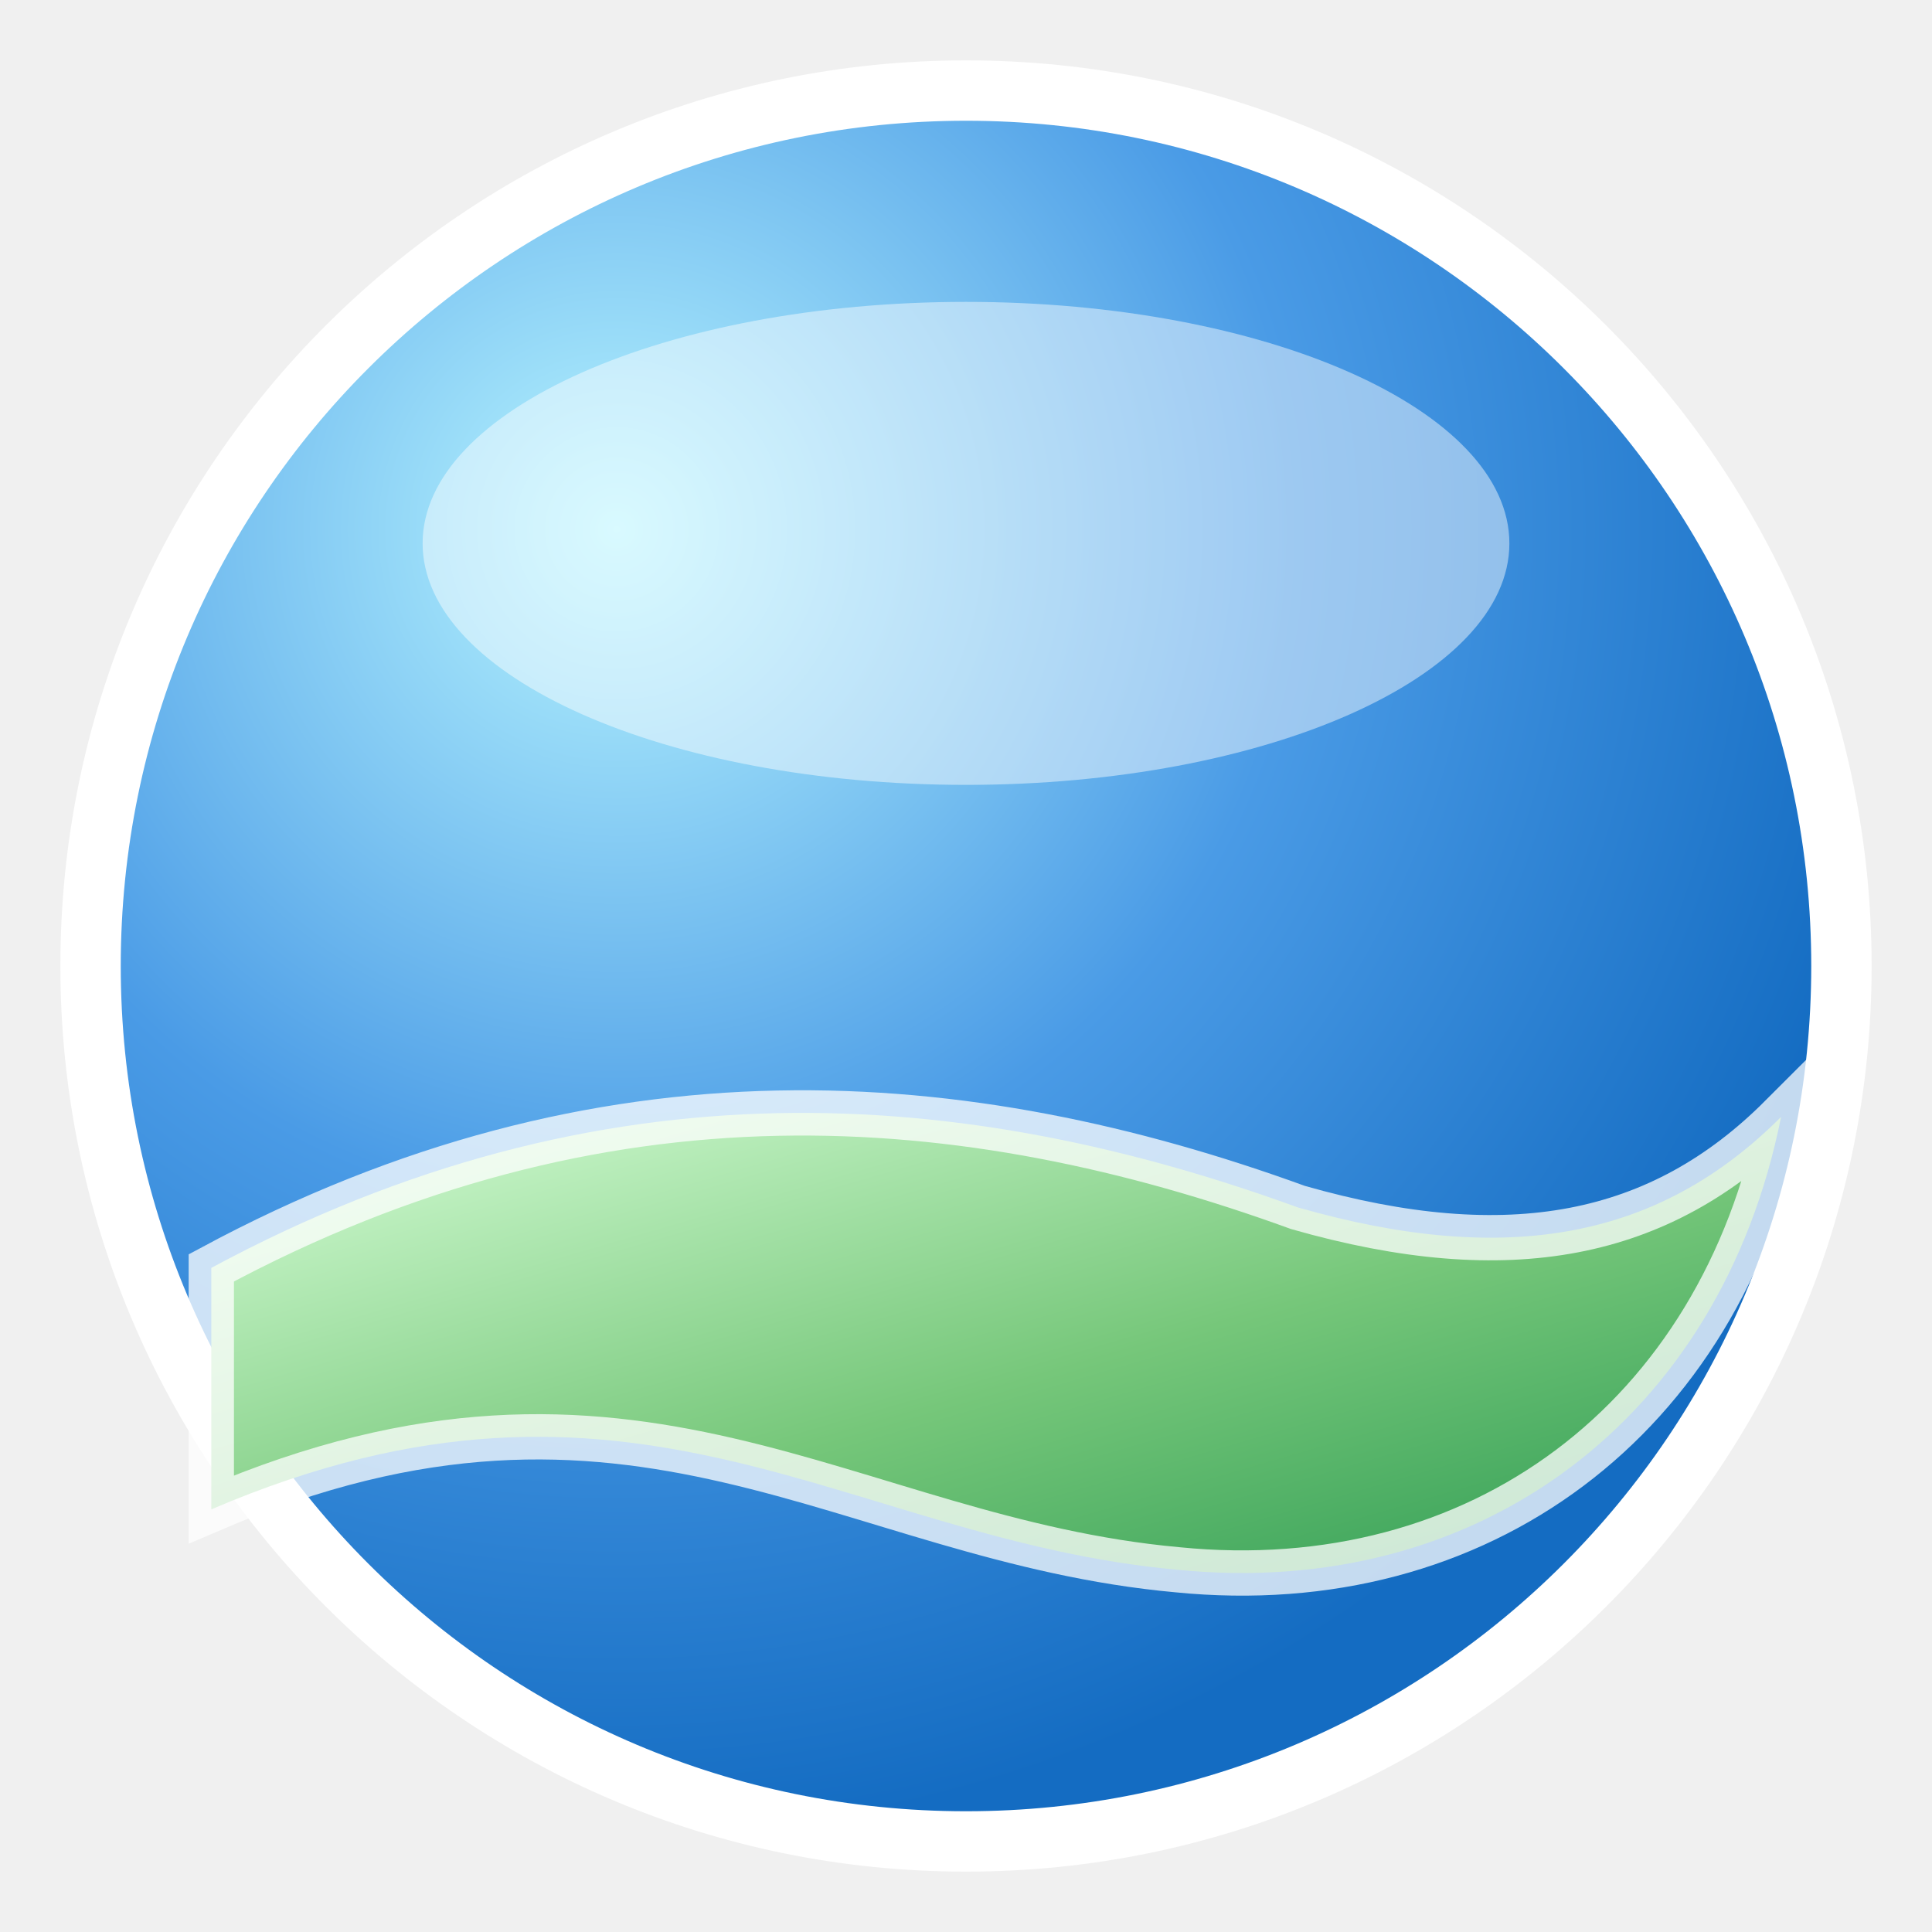
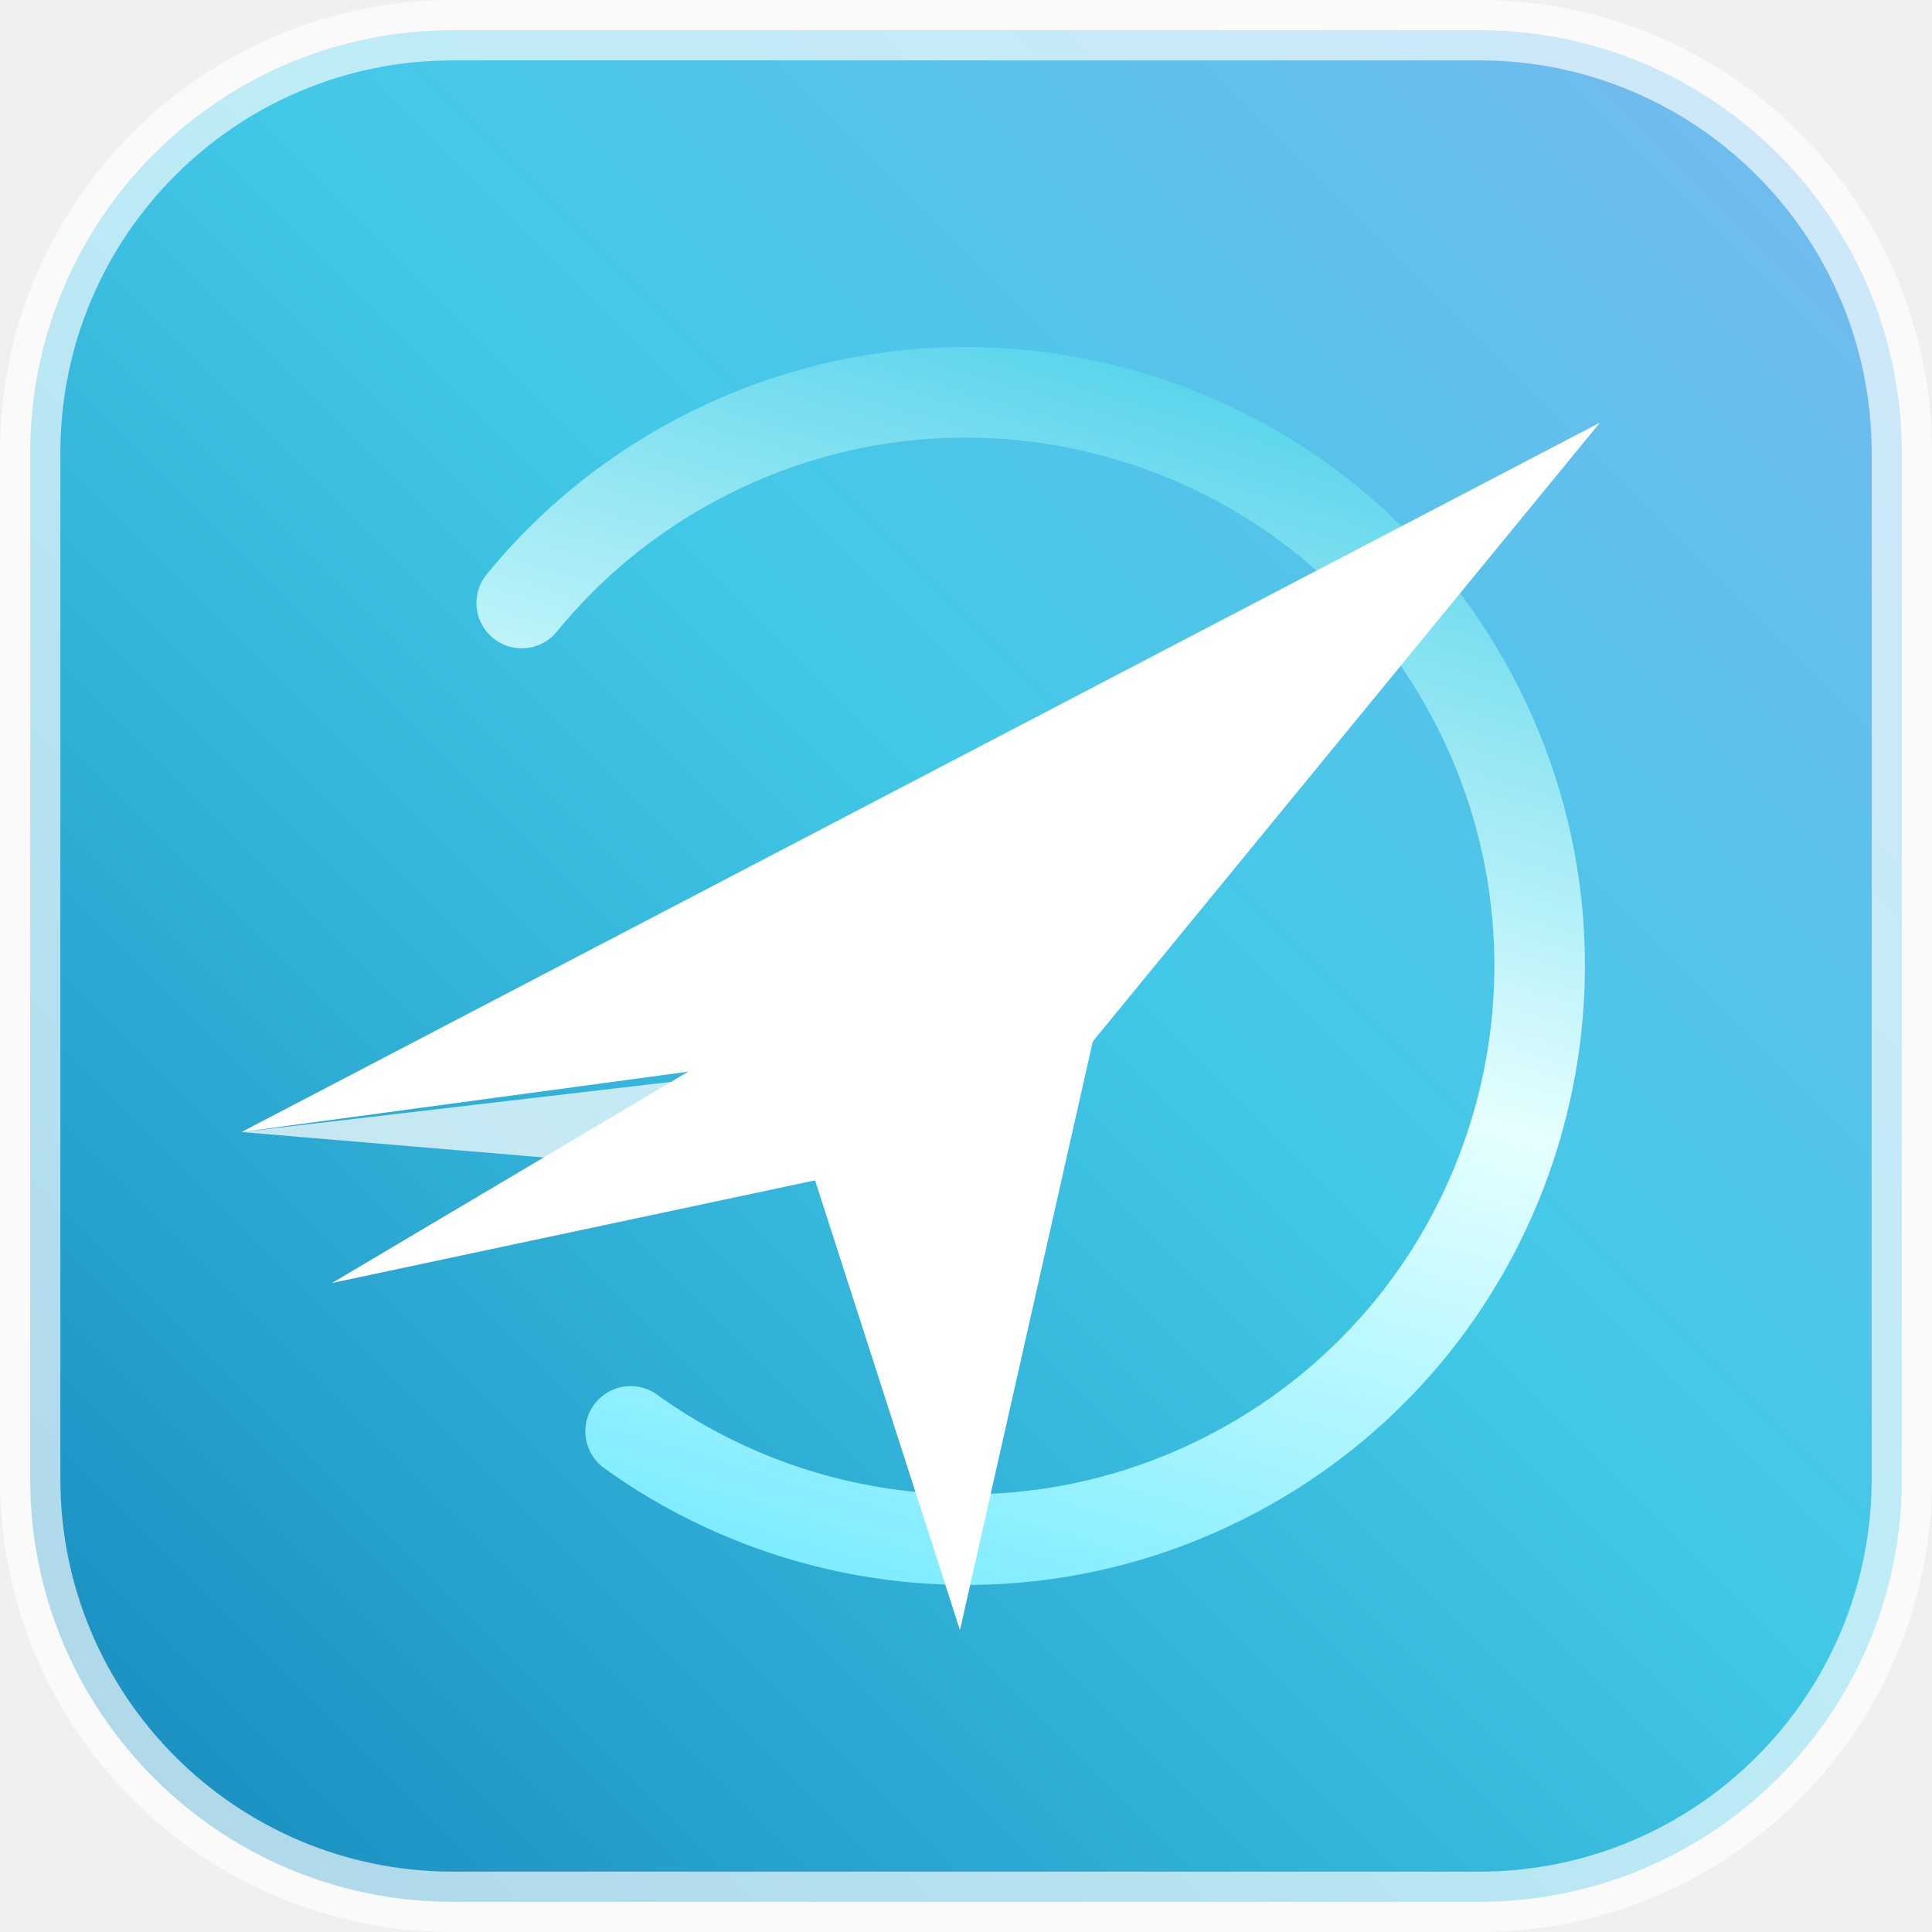
<svg xmlns="http://www.w3.org/2000/svg" viewBox="0 0 64 64" role="img" aria-labelledby="title">
  <defs>
-     <radialGradient id="orb" cx="30%" cy="25%" r="75%">
-       <stop offset="0" stop-color="#b8f5ff" />
-       <stop offset="0.52" stop-color="#4a9be6" />
-       <stop offset="1" stop-color="#146cc2" />
-     </radialGradient>
-     <linearGradient id="swoosh" x1="0" x2="1" y1="0" y2="1">
-       <stop offset="0" stop-color="#d9ffd9" />
-       <stop offset="0.55" stop-color="#76c77a" />
-       <stop offset="1" stop-color="#2b9a52" />
+     <linearGradient id="background" x1="0" x2="1" y1="1" y2="0">
+       <stop offset="0" stop-color="#1689bd" />
+       <stop offset="0.55" stop-color="#42c9e7" />
+       <stop offset="1" stop-color="#79b9ef" />
+     </linearGradient>
+     <linearGradient id="ring" x1="0" x2="1" y1="1" y2="0">
+       <stop offset="0" stop-color="#5de7ff" />
+       <stop offset="0.5" stop-color="#e6ffff" />
+       <stop offset="1" stop-color="#31c8e5" />
    </linearGradient>
  </defs>
-   <circle cx="32" cy="32" r="29" fill="url(#orb)" stroke="#fff" stroke-width="2" />
-   <ellipse cx="32" cy="18" rx="18" ry="8" fill="#fff" opacity=".46" />
-   <path d="M7 42c13-7 25-6 36-2 7 2 12 1 16-3-2 10-10 16-20 15-11-1-18-8-32-2z" fill="url(#swoosh)" stroke="#fff" stroke-opacity=".75" stroke-width="1.5" />
+   <rect x="1" y="1" width="62" height="62" rx="14" fill="url(#background)" stroke="#fff" stroke-opacity=".65" stroke-width="2" />
+   <circle cx="32" cy="32" r="19" fill="none" stroke="url(#ring)" stroke-linecap="round" stroke-width="3" stroke-dasharray="51 31" transform="rotate(-28 32 32)" />
+   <path d="M8 37.5 53 14 36.2 34.5 31.8 54 27 39.1 11 42.5l11.8-7z" fill="#fff" />
+   <path d="m8 37.5 27.4-3.2L48 19.2 27 39.1Z" fill="#fff" fill-opacity=".72" />
</svg>
